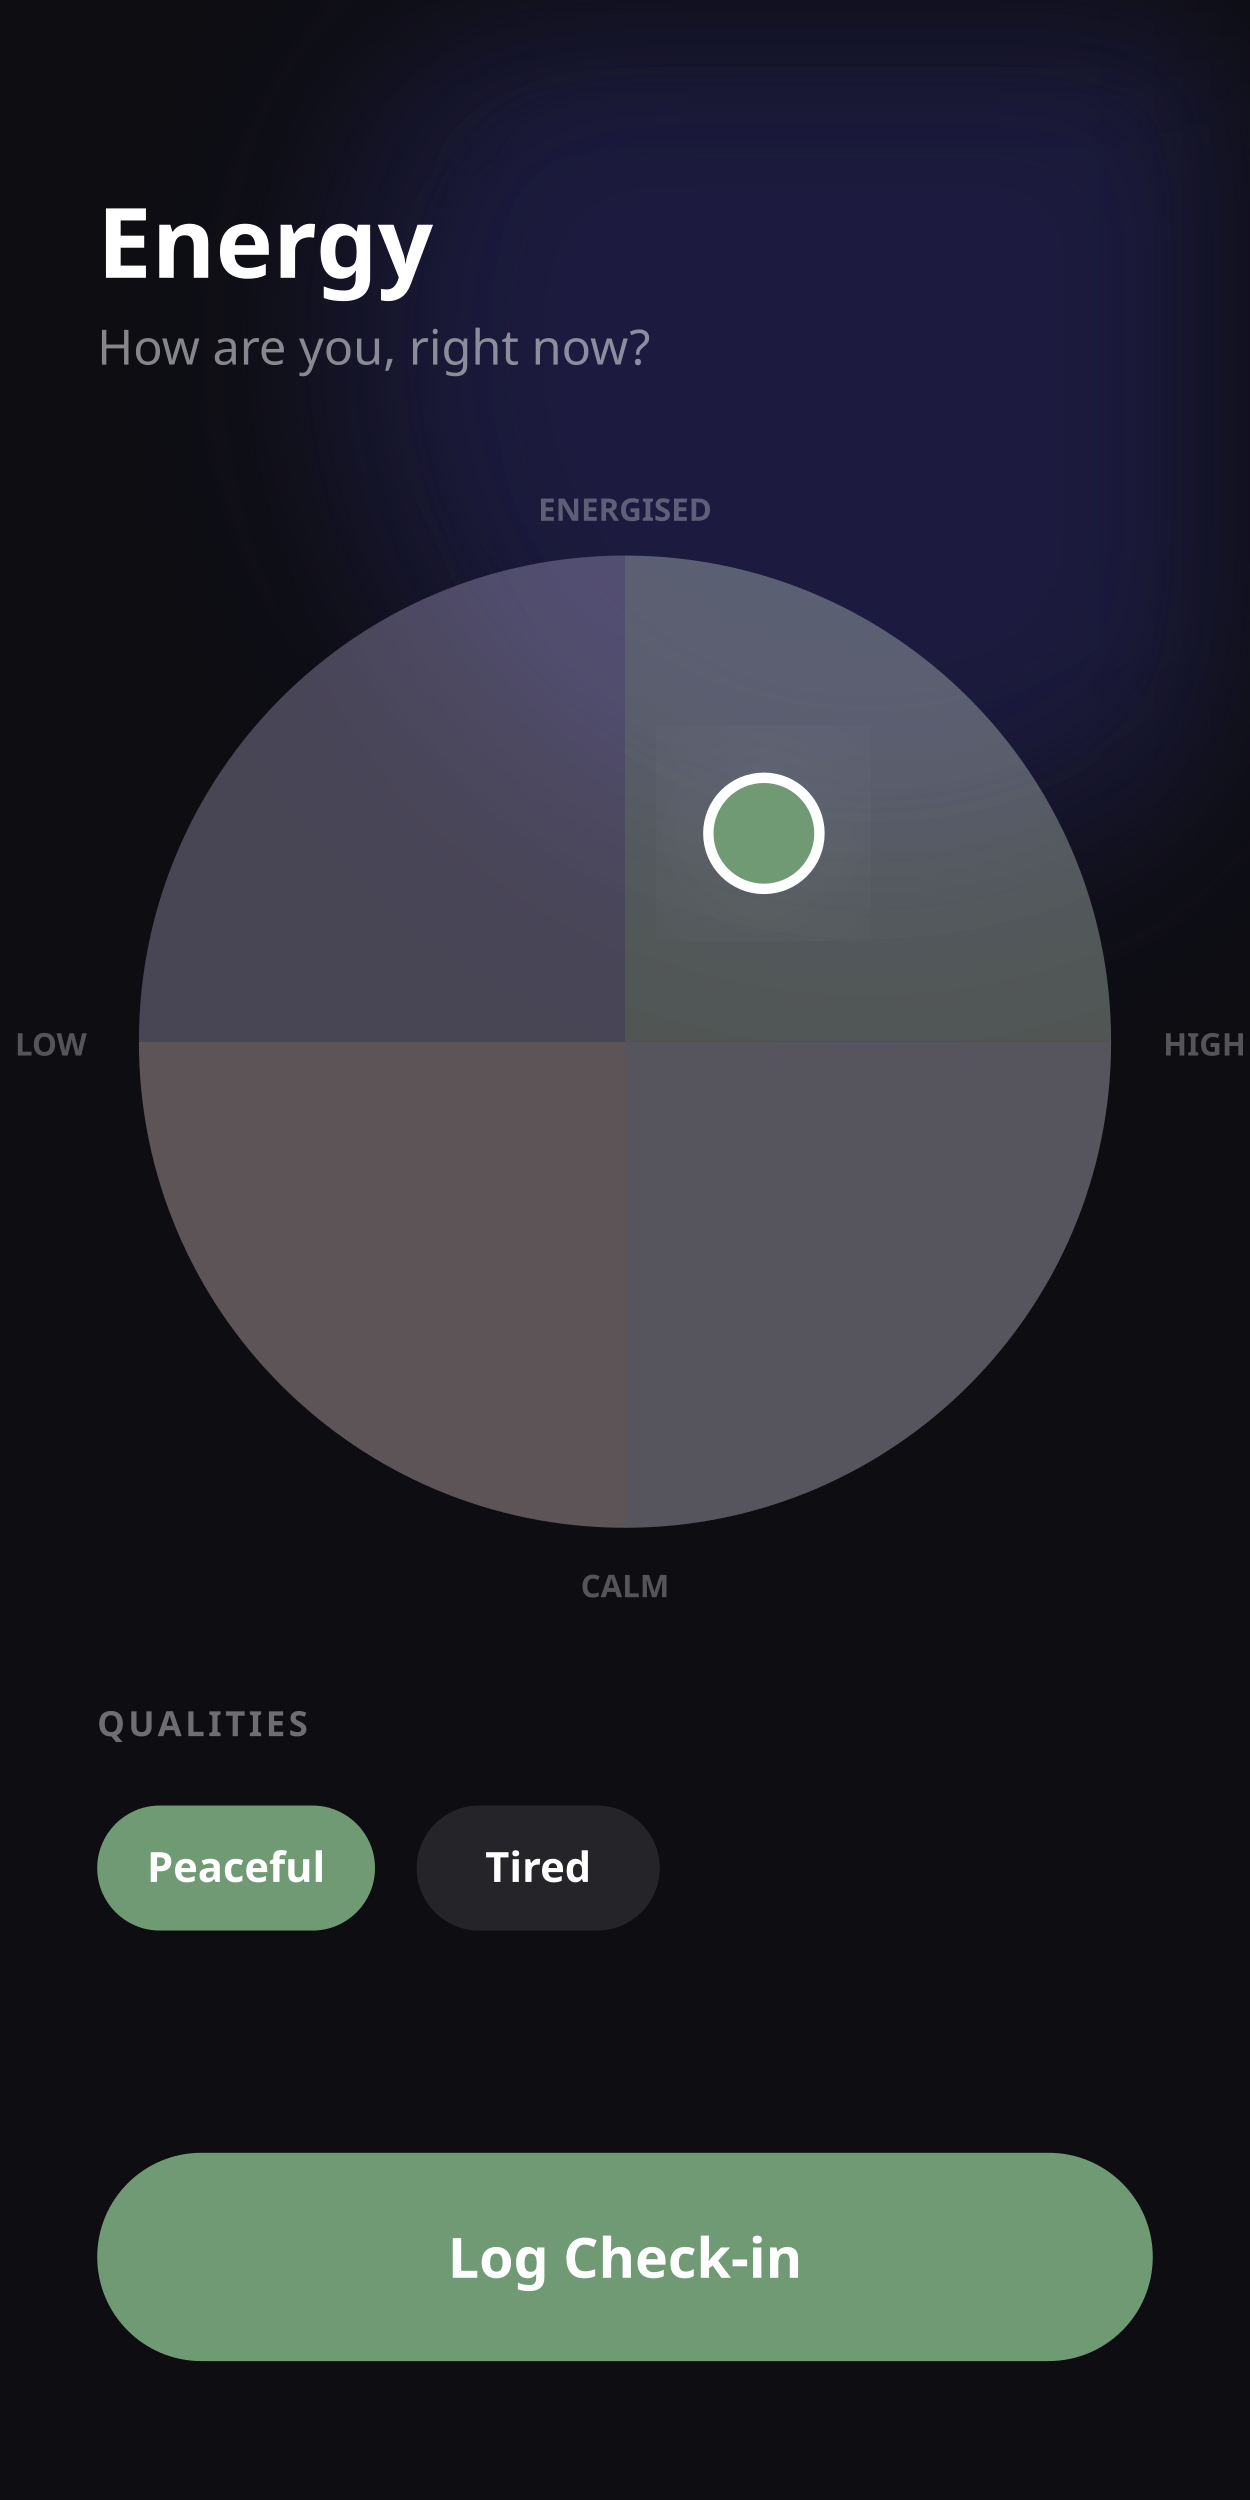
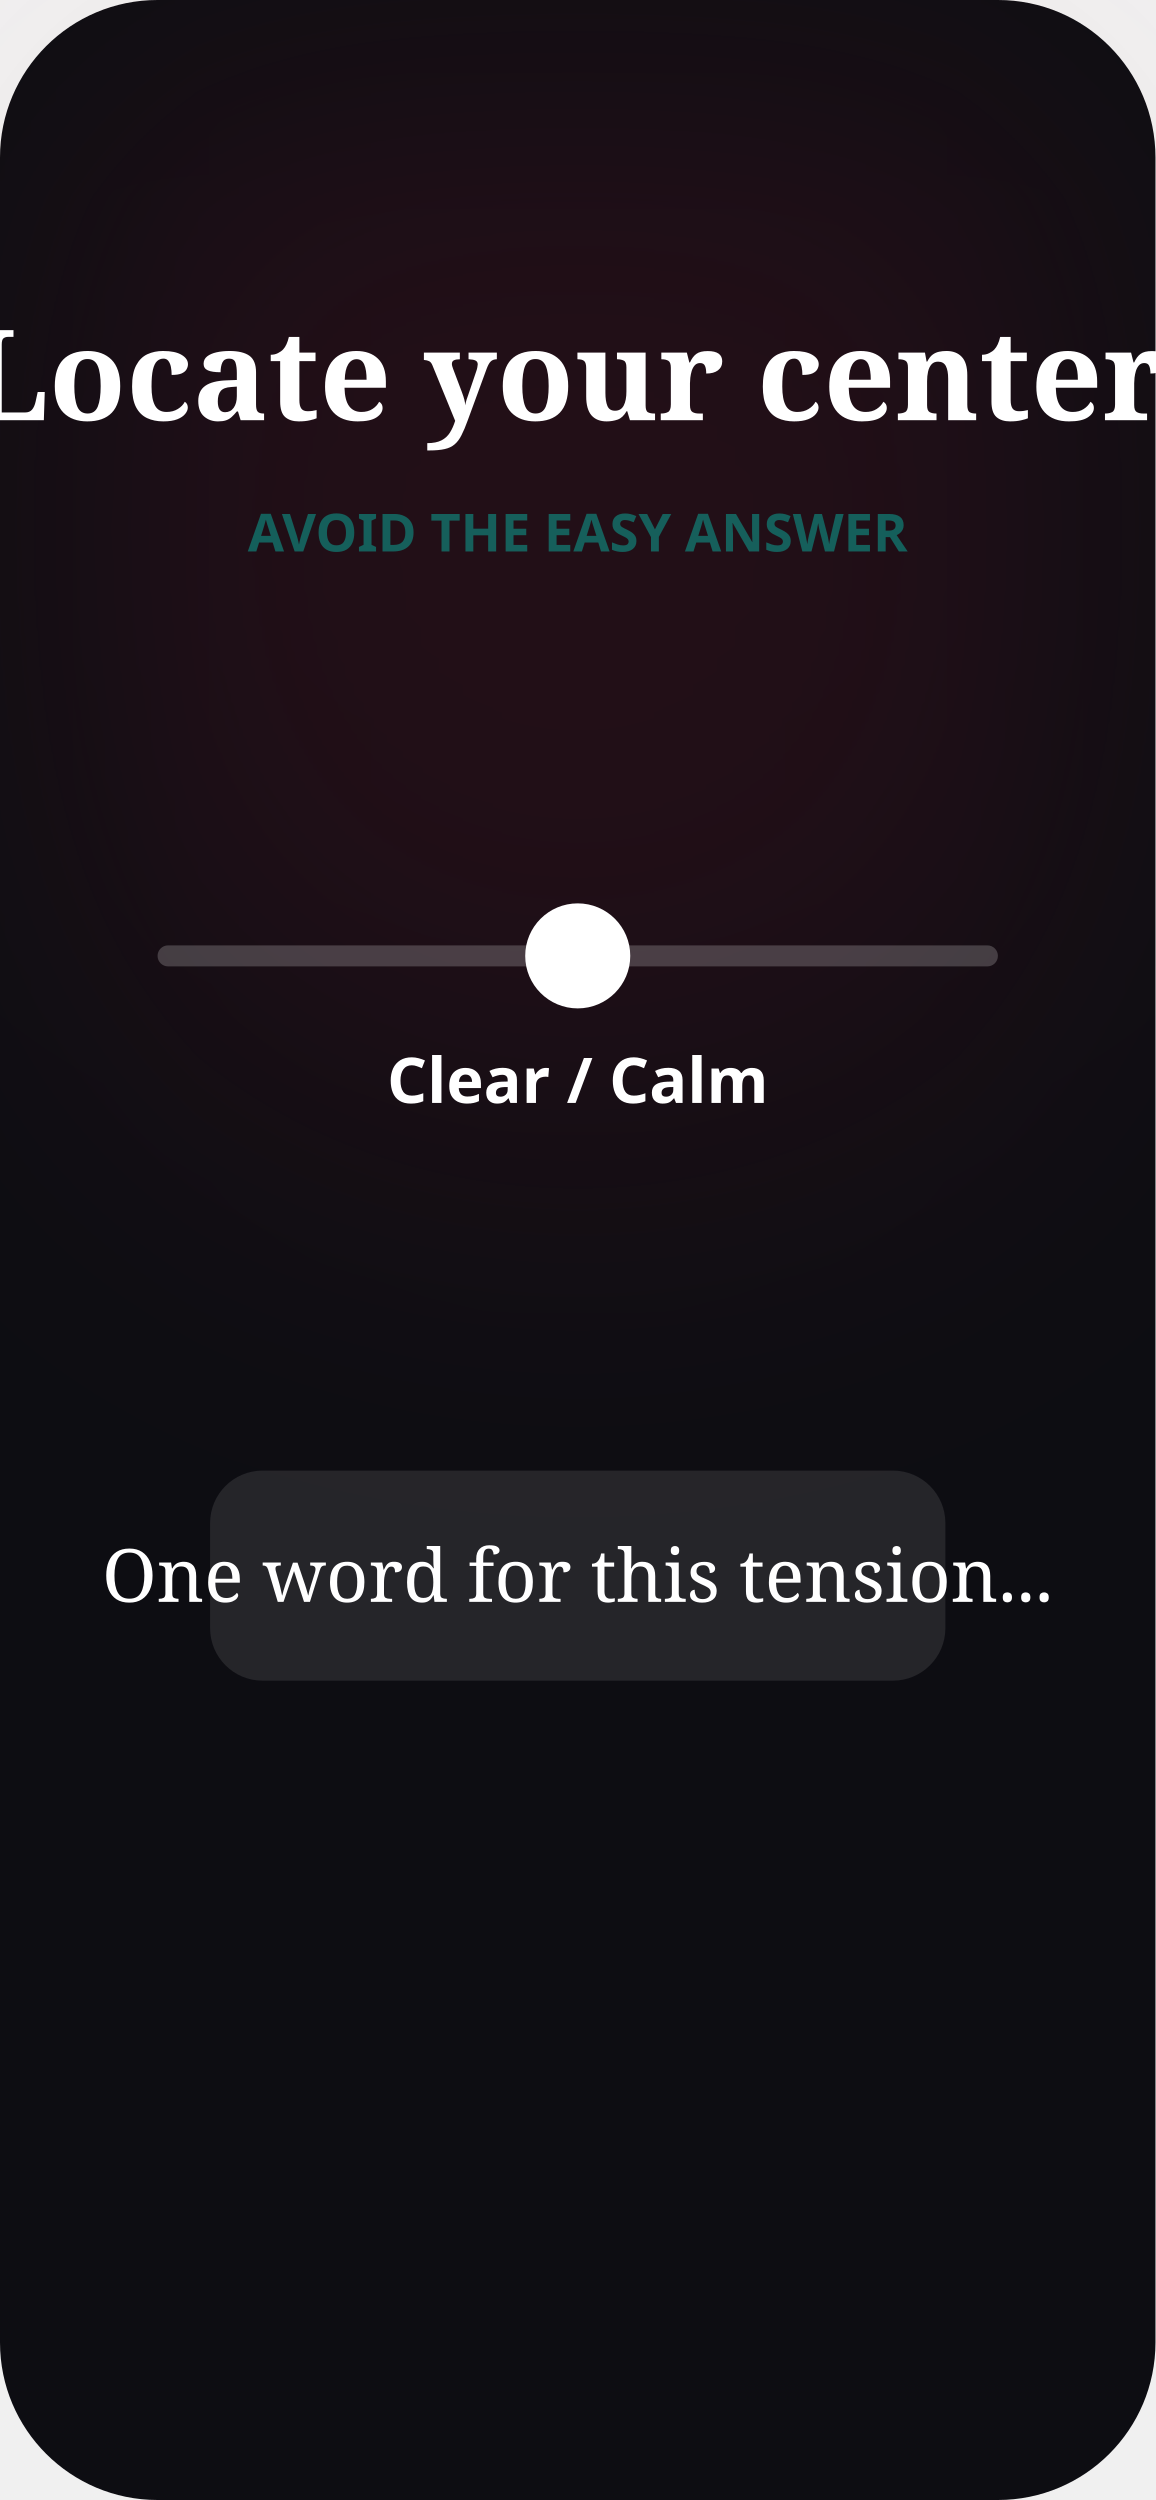
- <svg xmlns="http://www.w3.org/2000/svg" width="360" height="720" viewBox="0 0 360 720">
-   <defs>
-     <filter id="blur" x="-20%" y="-20%" width="140%" height="140%">
-       <feGaussianBlur in="SourceGraphic" stdDeviation="30" />
-     </filter>
-   </defs>
-   <rect width="360" height="720" fill="#0D0D12" />
-   <circle cx="250" cy="100" r="150" fill="#312E81" opacity="0.4" filter="url(#blur)" />
-   <text x="28" y="80" font-family="sans-serif" font-weight="900" font-size="28" fill="white">Energy</text>
-   <text x="28" y="105" font-family="sans-serif" font-size="14" fill="white" opacity="0.5">How are you, right now?</text>
-   <g transform="translate(180,300)">
-     <circle r="140" fill="white" opacity="0.05" />
-     <path d="M0,0 L0,-140 A140,140 0 0,1 140,0 Z" fill="#D7E6D8" opacity="0.3" />
-     <path d="M0,0 L140,0 A140,140 0 0,1 0,140 Z" fill="#E9E5F5" opacity="0.3" />
-     <path d="M0,0 L0,140 A140,140 0 0,1 -140,0 Z" fill="#FAE2E2" opacity="0.3" />
-     <path d="M0,0 L-140,0 A140,140 0 0,1 0,-140 Z" fill="#B7AEDB" opacity="0.3" />
-     <text y="-150" text-anchor="middle" font-family="sans-serif" font-size="9" font-weight="900" fill="white" opacity="0.3">ENERGISED</text>
-     <text y="160" text-anchor="middle" font-family="sans-serif" font-size="9" font-weight="900" fill="white" opacity="0.3">CALM</text>
-     <text x="-155" y="4" text-anchor="end" font-family="sans-serif" font-size="9" font-weight="900" fill="white" opacity="0.3">LOW</text>
-     <text x="155" y="4" text-anchor="start" font-family="sans-serif" font-size="9" font-weight="900" fill="white" opacity="0.3">HIGH</text>
-     <circle cx="40" cy="-60" r="22" fill="white" filter="url(#blur)" opacity="0.2" />
-     <circle cx="40" cy="-60" r="16" fill="#6F9A74" stroke="white" stroke-width="3" />
-   </g>
-   <text x="28" y="500" font-family="sans-serif" font-size="10" font-weight="900" fill="white" opacity="0.4" letter-spacing="1">QUALITIES</text>
-   <rect x="28" y="520" width="80" height="36" rx="18" fill="#6F9A74" />
-   <text x="68" y="542" text-anchor="middle" font-family="sans-serif" font-size="12" font-weight="bold" fill="white">Peaceful</text>
-   <rect x="120" y="520" width="70" height="36" rx="18" fill="white" opacity="0.1" />
-   <text x="155" y="542" text-anchor="middle" font-family="sans-serif" font-size="12" font-weight="bold" fill="white">Tired</text>
-   <rect x="28" y="620" width="304" height="60" rx="30" fill="#6F9A74" />
-   <text x="180" y="656" text-anchor="middle" font-family="sans-serif" font-size="16" font-weight="bold" fill="white">Log Check-in</text>
+ <svg xmlns="http://www.w3.org/2000/svg" width="220" height="476" viewBox="0 0 220 476" fill="none">
+   <rect width="220" height="476" rx="30" fill="#0D0D12" />
+   <circle cx="110" cy="100" r="120" fill="#E11D48" opacity="0.1" filter="blur(40px)" />
+   <text x="110" y="80" font-family="serif" font-size="24" font-weight="900" fill="white" text-anchor="middle">Locate your center.</text>
+   <text x="110" y="105" font-family="sans-serif" font-size="10" font-weight="bold" fill="#0D9488" text-anchor="middle" opacity="0.6">AVOID THE EASY ANSWER</text>
+   <rect x="30" y="180" width="160" height="4" rx="2" fill="white" opacity="0.2" />
+   <circle cx="110" cy="182" r="10" fill="white" />
+   <text x="110" y="210" font-family="sans-serif" font-size="12" font-weight="bold" fill="white" text-anchor="middle">Clear / Calm</text>
+   <rect x="40" y="280" width="140" height="40" rx="10" fill="white" opacity="0.1" />
+   <text x="110" y="305" font-family="serif" font-size="14" fill="white" text-anchor="middle">One word for this tension...</text>
</svg>
